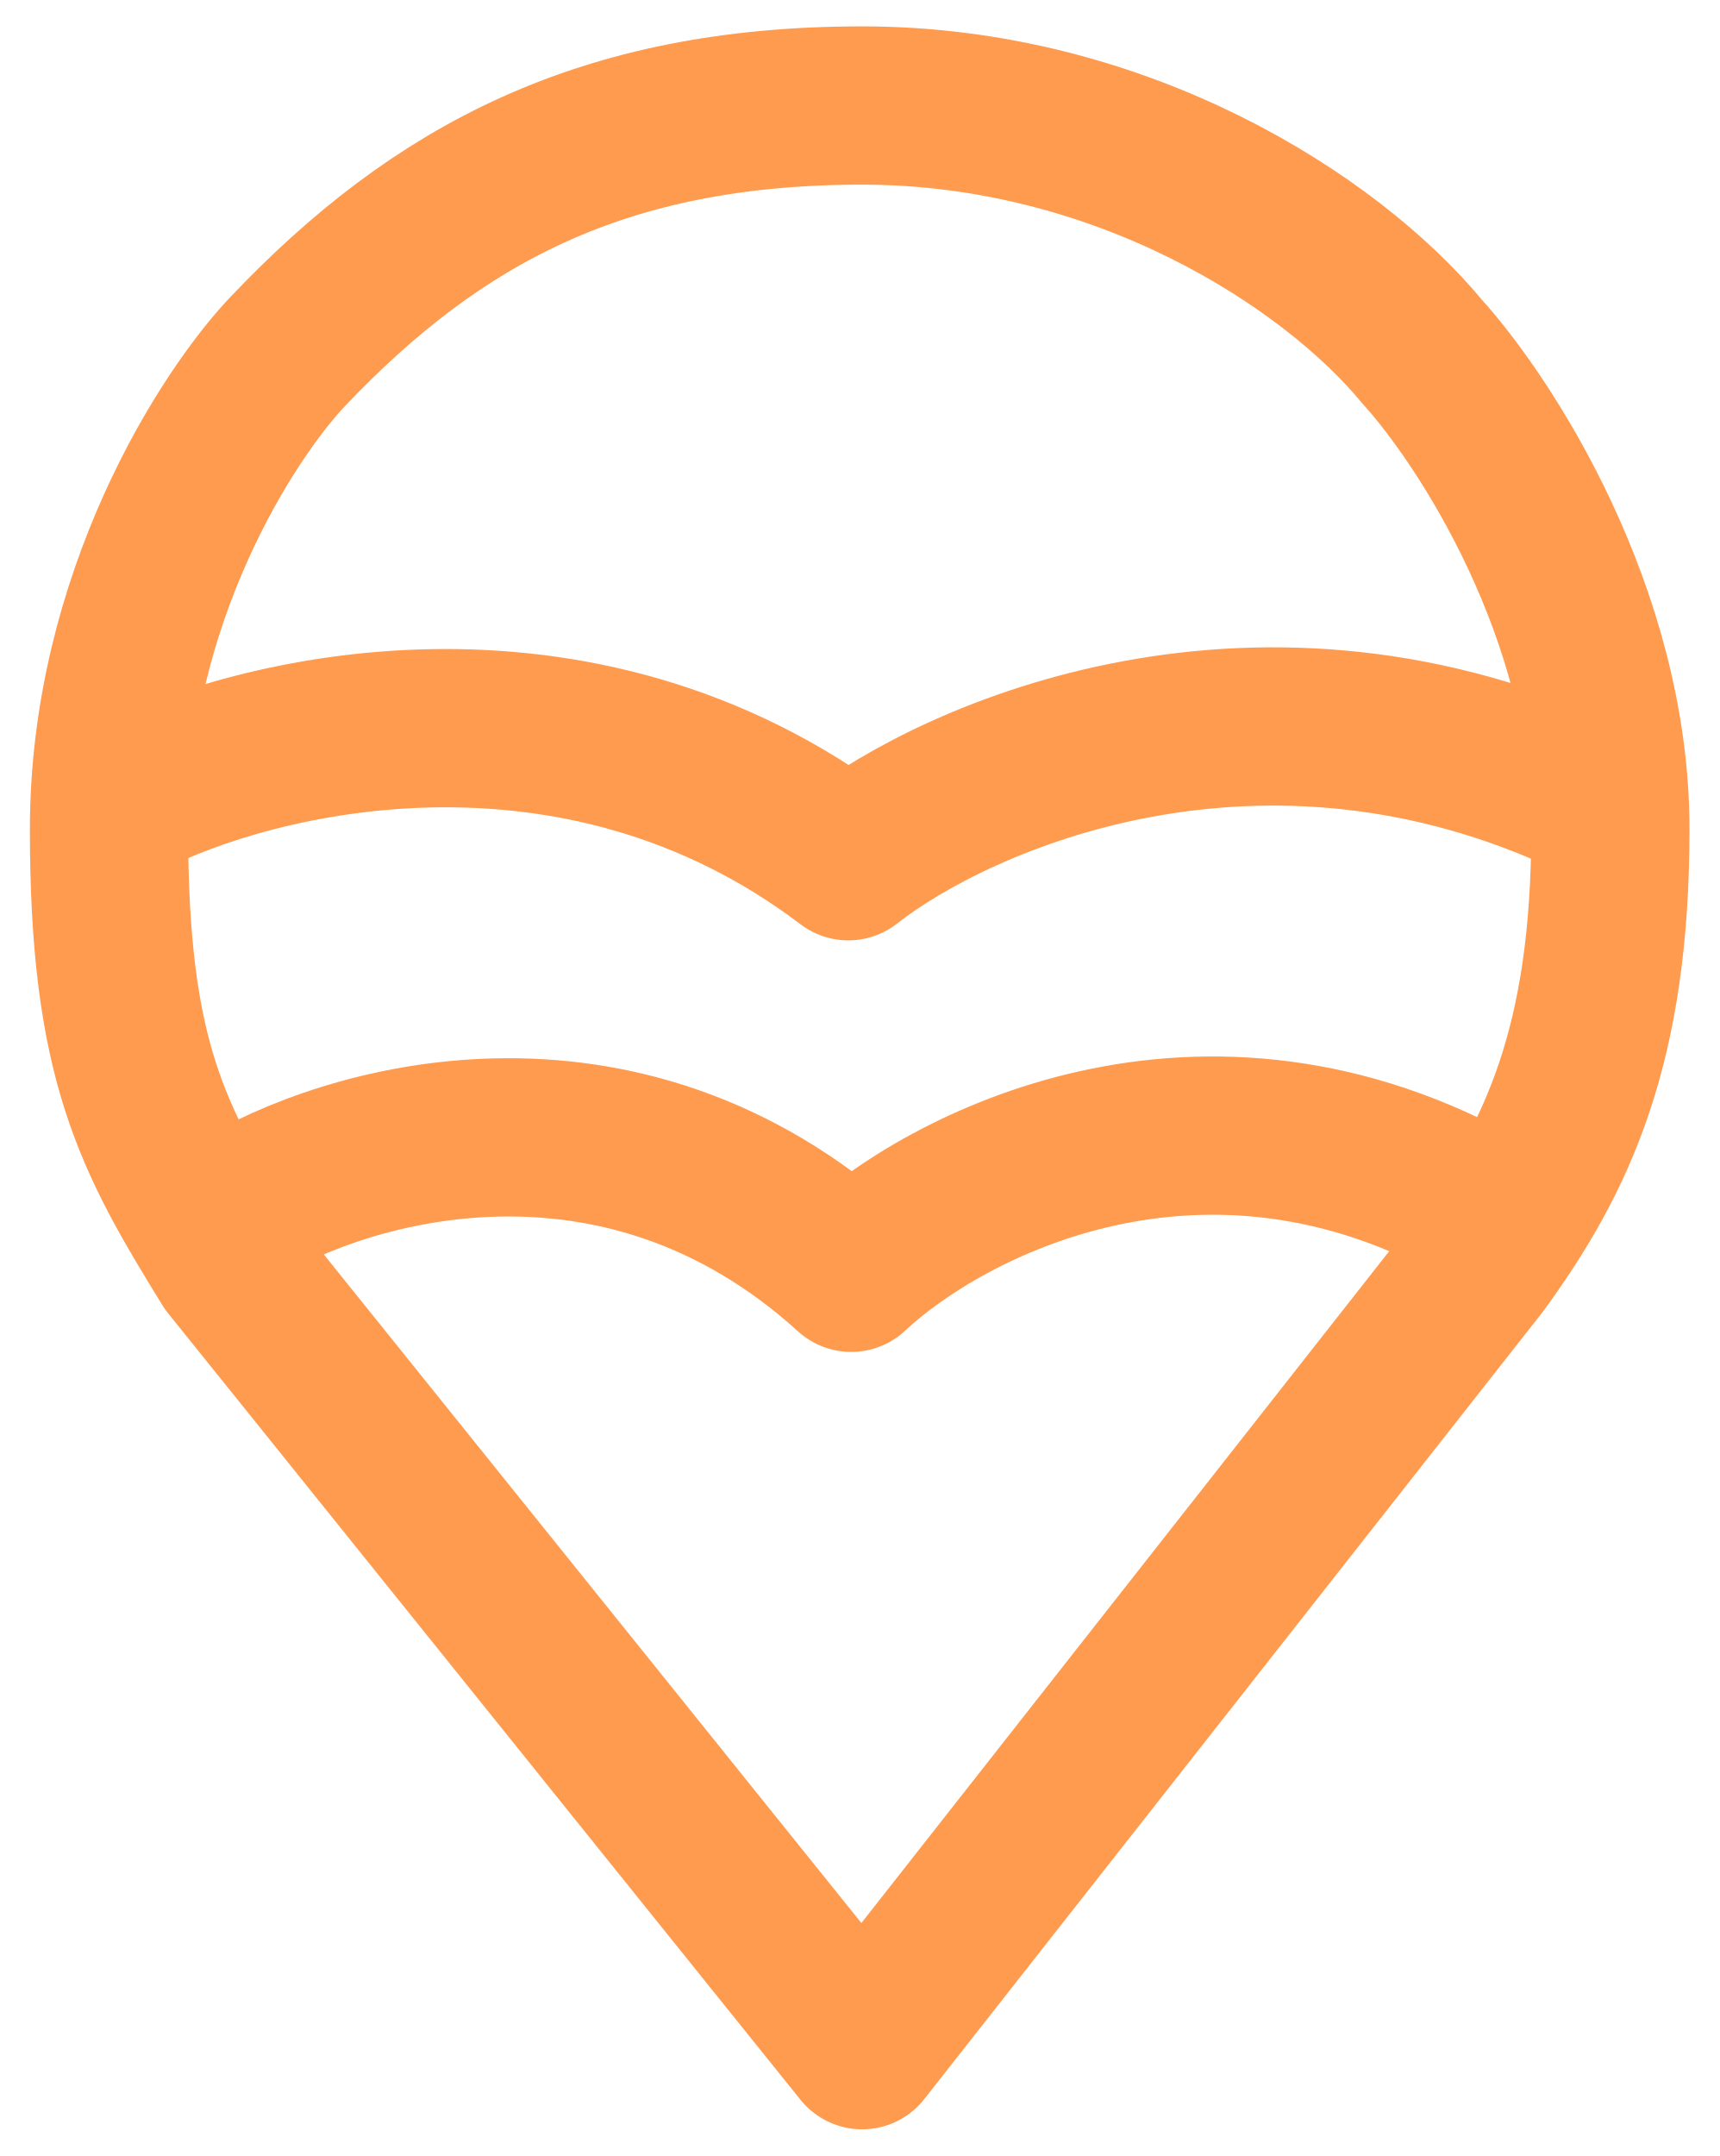
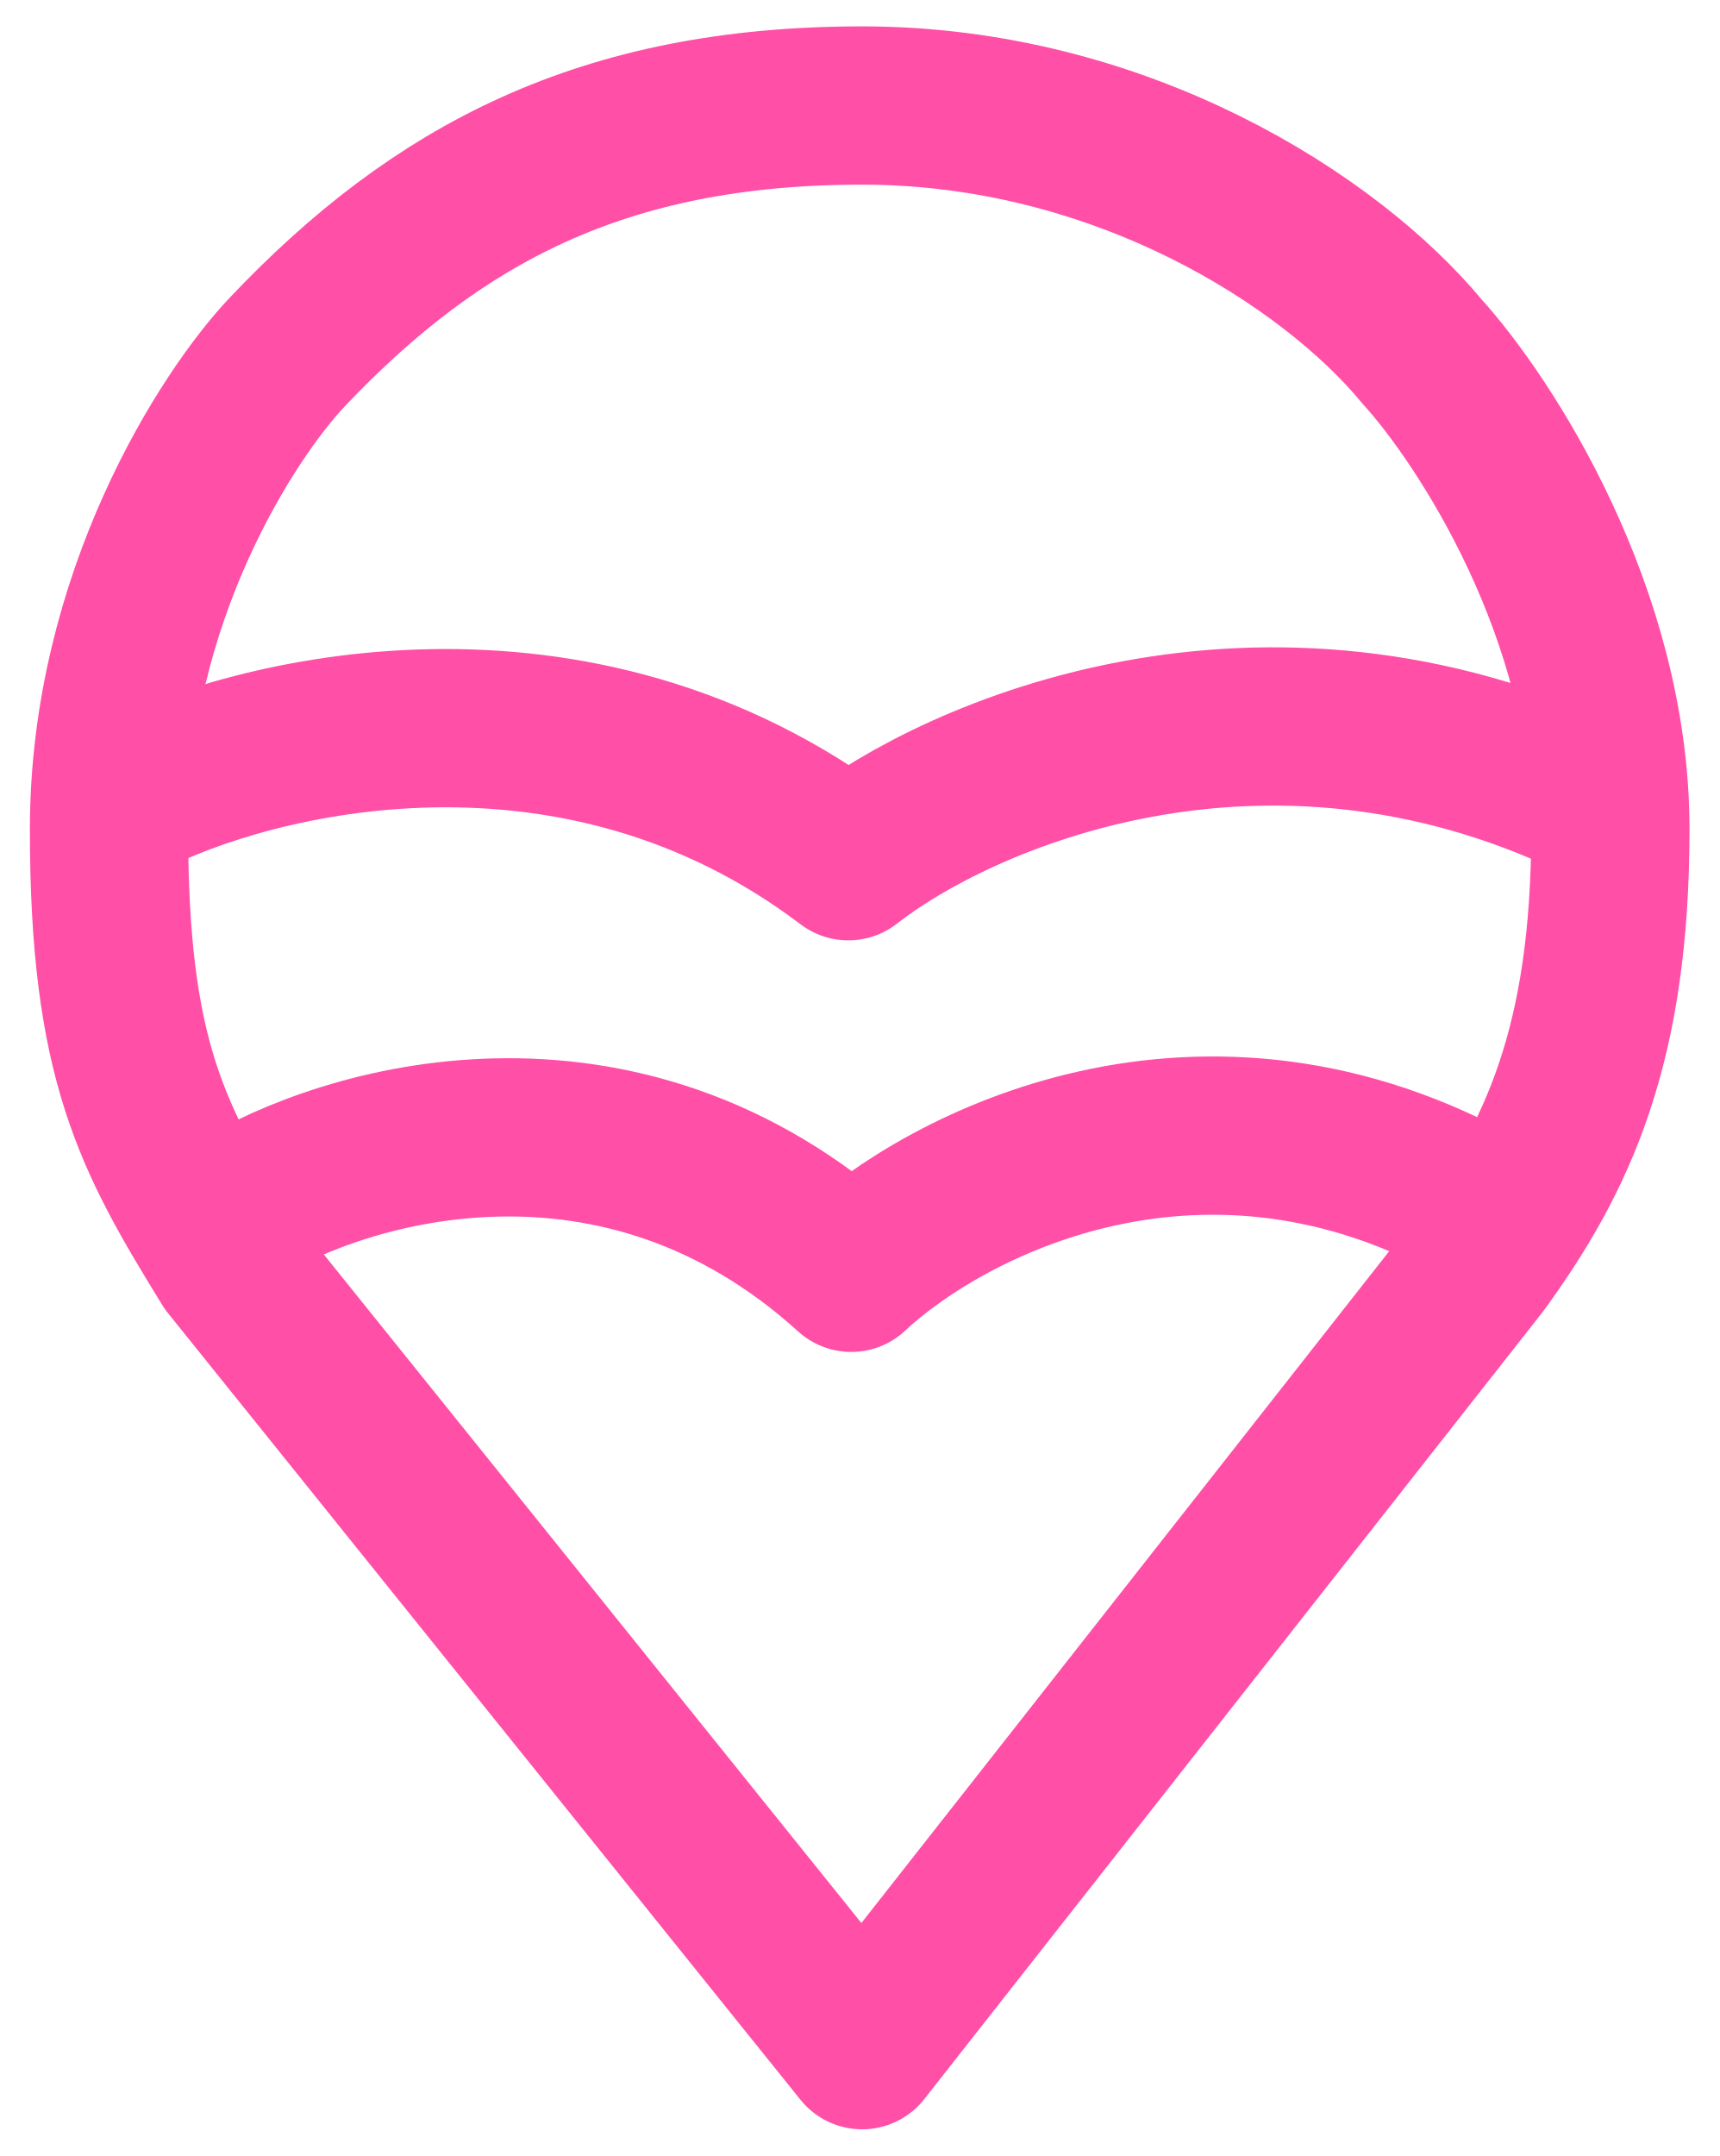
<svg xmlns="http://www.w3.org/2000/svg" width="489" height="613" viewBox="0 0 489 613" fill="none">
-   <path d="M67.268 344.178C98.01 325.111 176.015 301.958 242.089 361.883C268.702 336.914 342.026 298.417 422.417 344.178" stroke="#FF9B4F" stroke-width="45" stroke-linecap="round" stroke-linejoin="round" />
-   <path d="M35.79 227.474C71.923 208.742 163.605 185.995 241.264 244.869C272.544 220.338 358.724 182.516 453.21 227.474" stroke="#FF9B4F" stroke-width="45" stroke-linecap="round" stroke-linejoin="round" />
-   <path d="M65.325 359.277L245.186 582.91L420.929 359.277C442.897 329.093 458 297.263 458 235.798C458 174.333 422.302 119.636 404.453 99.971C378.367 68.416 318.779 30 245.186 30C171.594 30 124.363 55.141 81.801 99.971C64.867 117.807 31 169.943 31 235.798C31 301.653 43.357 323.605 65.325 359.277Z" stroke="#FF9B4F" stroke-width="45" stroke-linecap="round" stroke-linejoin="round" />
+   <path d="M67.268 344.178C98.01 325.111 176.015 301.958 242.089 361.883C268.702 336.914 342.026 298.417 422.417 344.178" stroke="#FF4FA7" stroke-width="45" stroke-linecap="round" stroke-linejoin="round" />
+   <path d="M35.79 227.474C71.923 208.742 163.605 185.995 241.264 244.869C272.544 220.338 358.724 182.516 453.21 227.474" stroke="#FF4FA7" stroke-width="45" stroke-linecap="round" stroke-linejoin="round" />
+   <path d="M65.325 359.277L245.186 582.91L420.929 359.277C442.897 329.093 458 297.263 458 235.798C458 174.333 422.302 119.636 404.453 99.971C378.367 68.416 318.779 30 245.186 30C171.594 30 124.363 55.141 81.801 99.971C64.867 117.807 31 169.943 31 235.798C31 301.653 43.357 323.605 65.325 359.277Z" stroke="#FF4FA7" stroke-width="45" stroke-linecap="round" stroke-linejoin="round" />
</svg>
